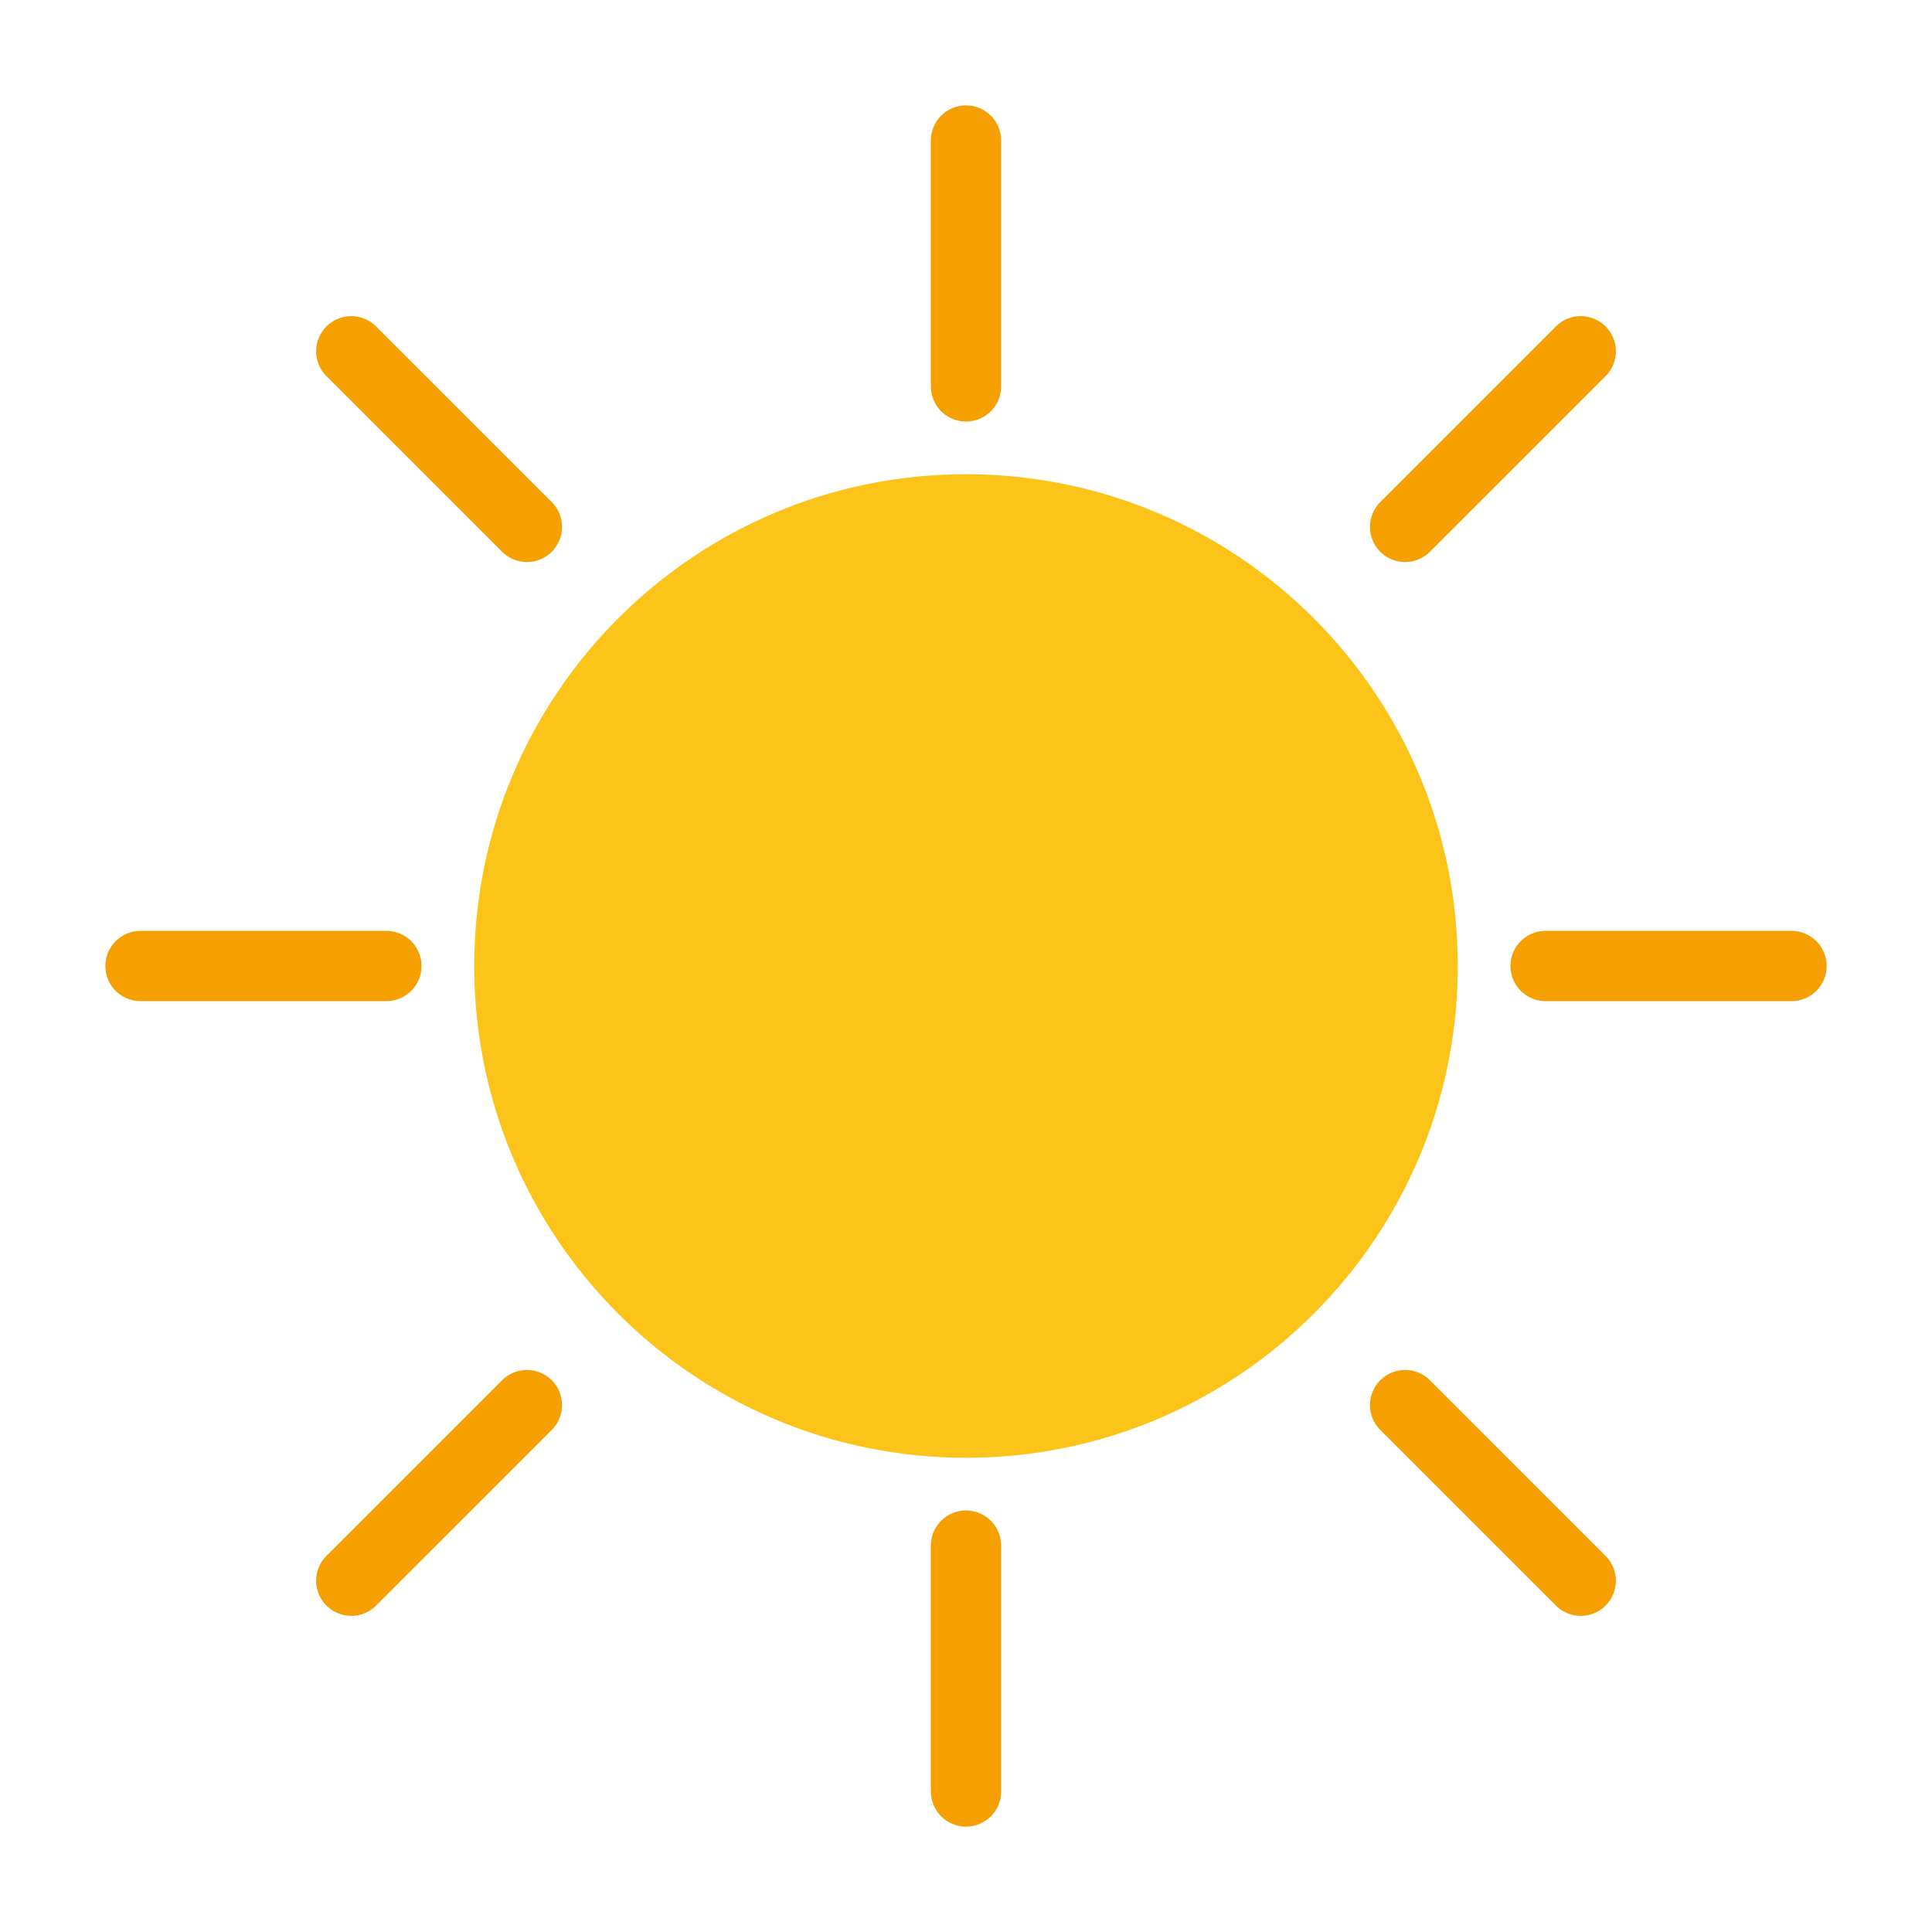
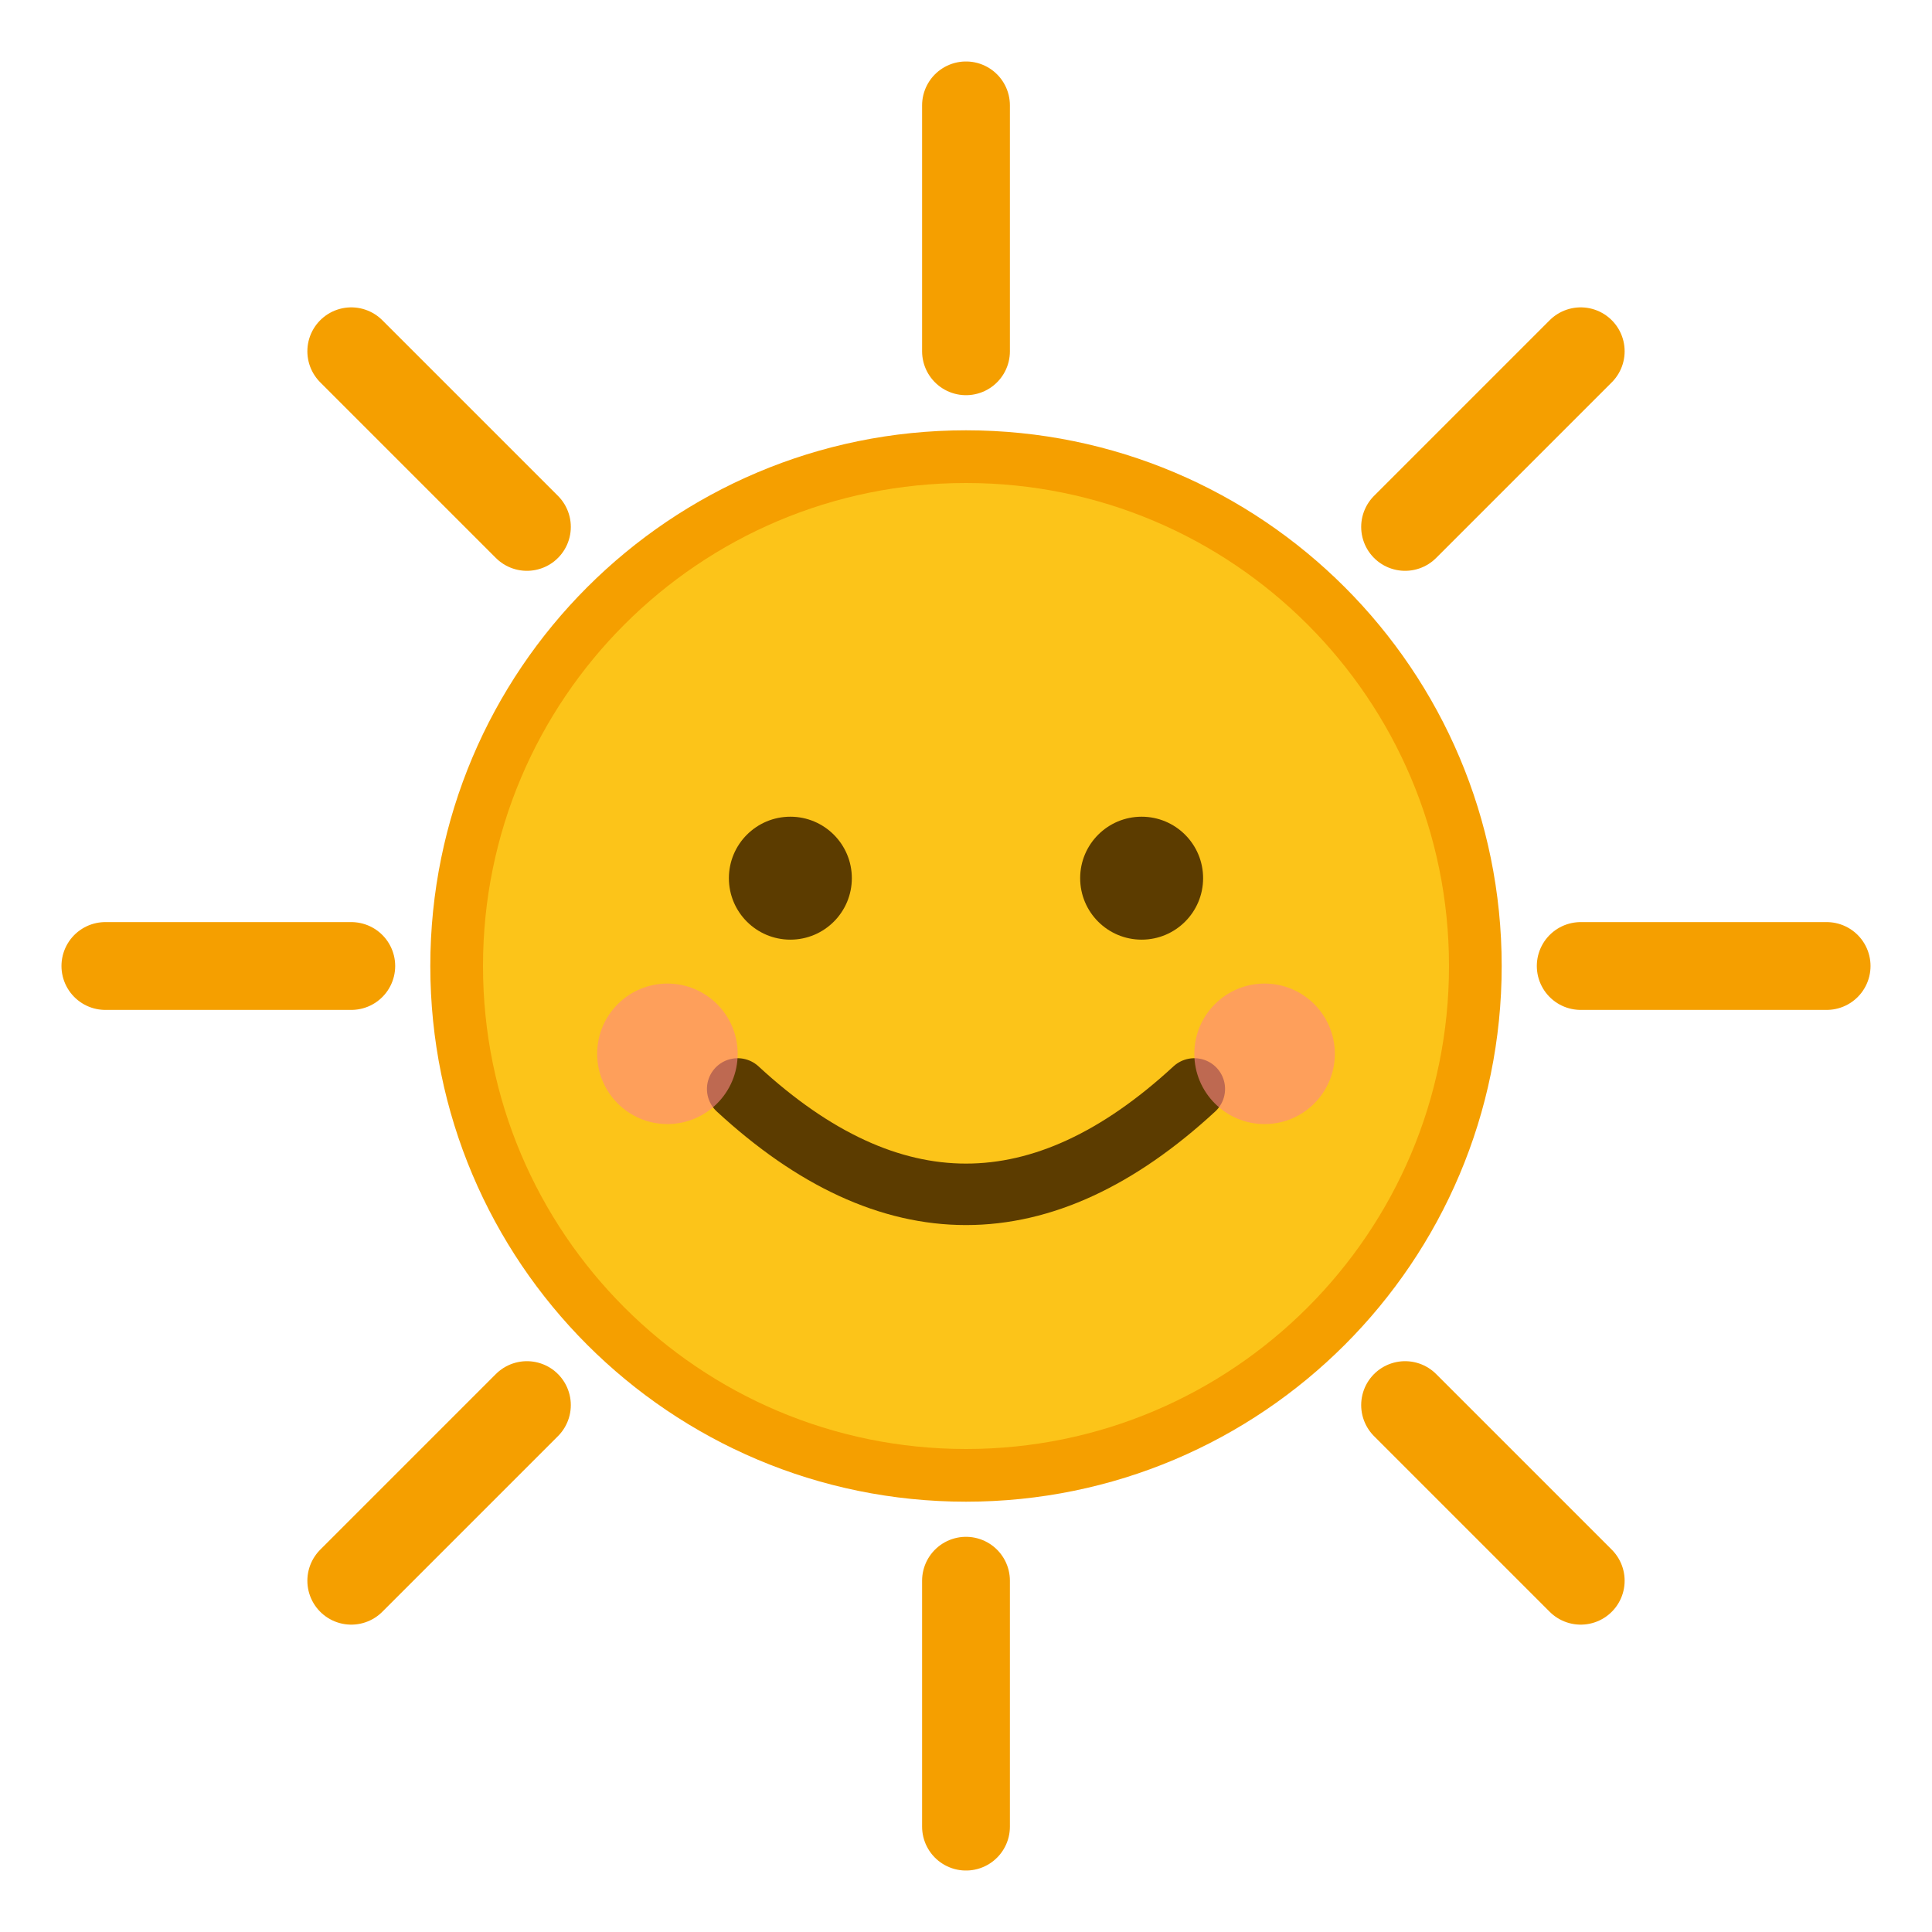
<svg xmlns="http://www.w3.org/2000/svg" viewBox="0 0 110 110" width="110" height="110">
-   <rect width="110" height="110" fill="none" />
-   <circle cx="55" cy="55" r="28" fill="#fcc419" />
-   <g stroke="#f59f00" stroke-width="4" stroke-linecap="round">
-     <line x1="55" y1="8" x2="55" y2="22" />
-     <line x1="55" y1="88" x2="55" y2="102" />
-     <line x1="8" y1="55" x2="22" y2="55" />
-     <line x1="88" y1="55" x2="102" y2="55" />
+   <g stroke="#f59f00" stroke-width="5" stroke-linecap="round">
+     <line x1="55" y1="6" x2="55" y2="20" />
+     <line x1="55" y1="90" x2="55" y2="104" />
+     <line x1="6" y1="55" x2="20" y2="55" />
+     <line x1="90" y1="55" x2="104" y2="55" />
    <line x1="20" y1="20" x2="30" y2="30" />
    <line x1="80" y1="80" x2="90" y2="90" />
    <line x1="80" y1="30" x2="90" y2="20" />
    <line x1="20" y1="90" x2="30" y2="80" />
  </g>
+   <circle cx="55" cy="55" r="29" fill="#fcc419" stroke="#f59f00" stroke-width="3" />
+   <circle cx="45" cy="50" r="3.5" fill="#5c3c00" />
+   <circle cx="65" cy="50" r="3.5" fill="#5c3c00" />
+   <path d="M42 62 Q55 74 68 62" fill="none" stroke="#5c3c00" stroke-width="3.5" stroke-linecap="round" />
+   <circle cx="38" cy="60" r="4" fill="#ff8787" opacity="0.6" />
+   <circle cx="72" cy="60" r="4" fill="#ff8787" opacity="0.6" />
</svg>
